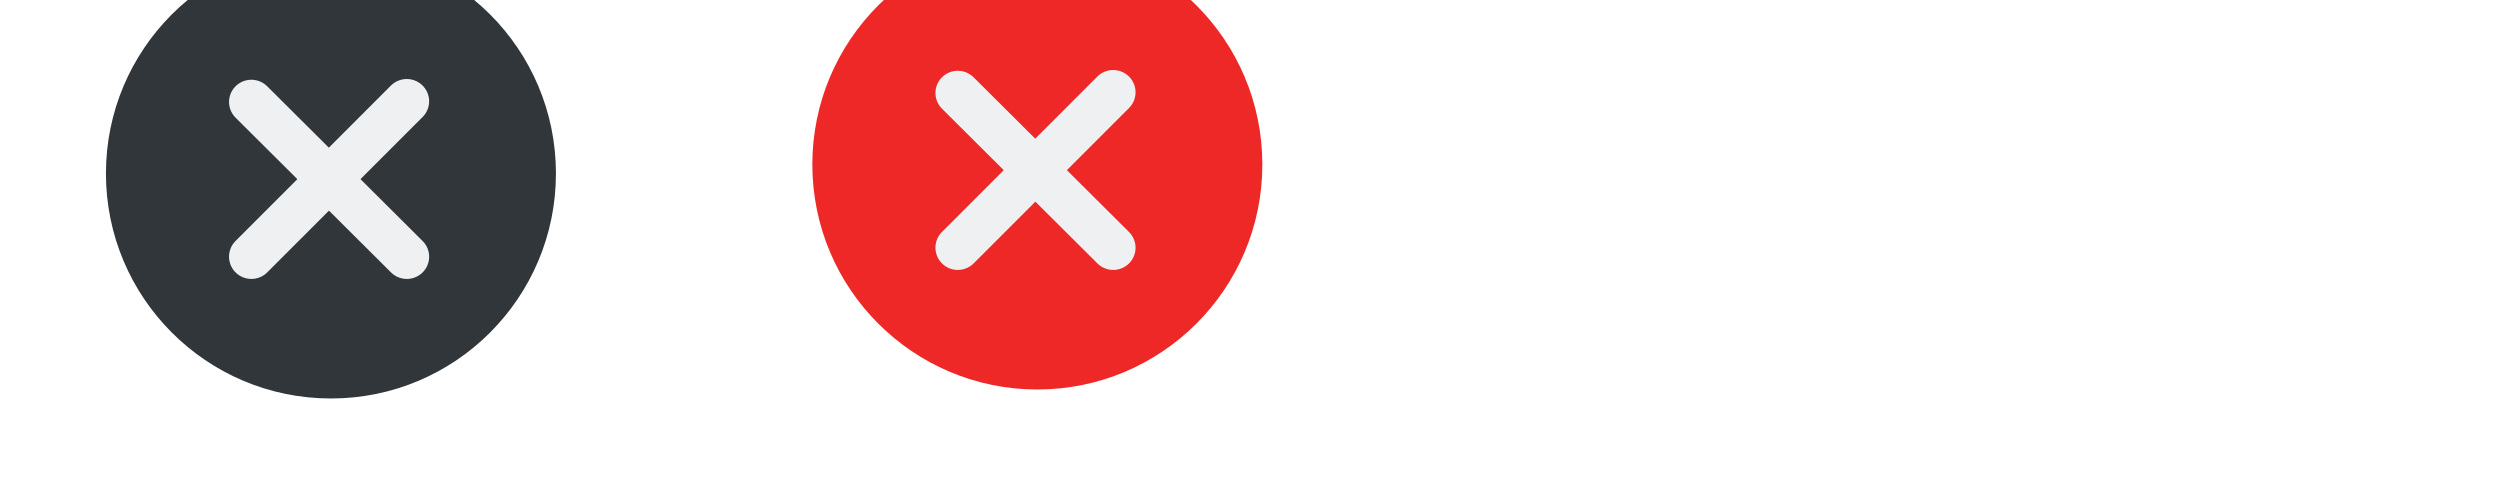
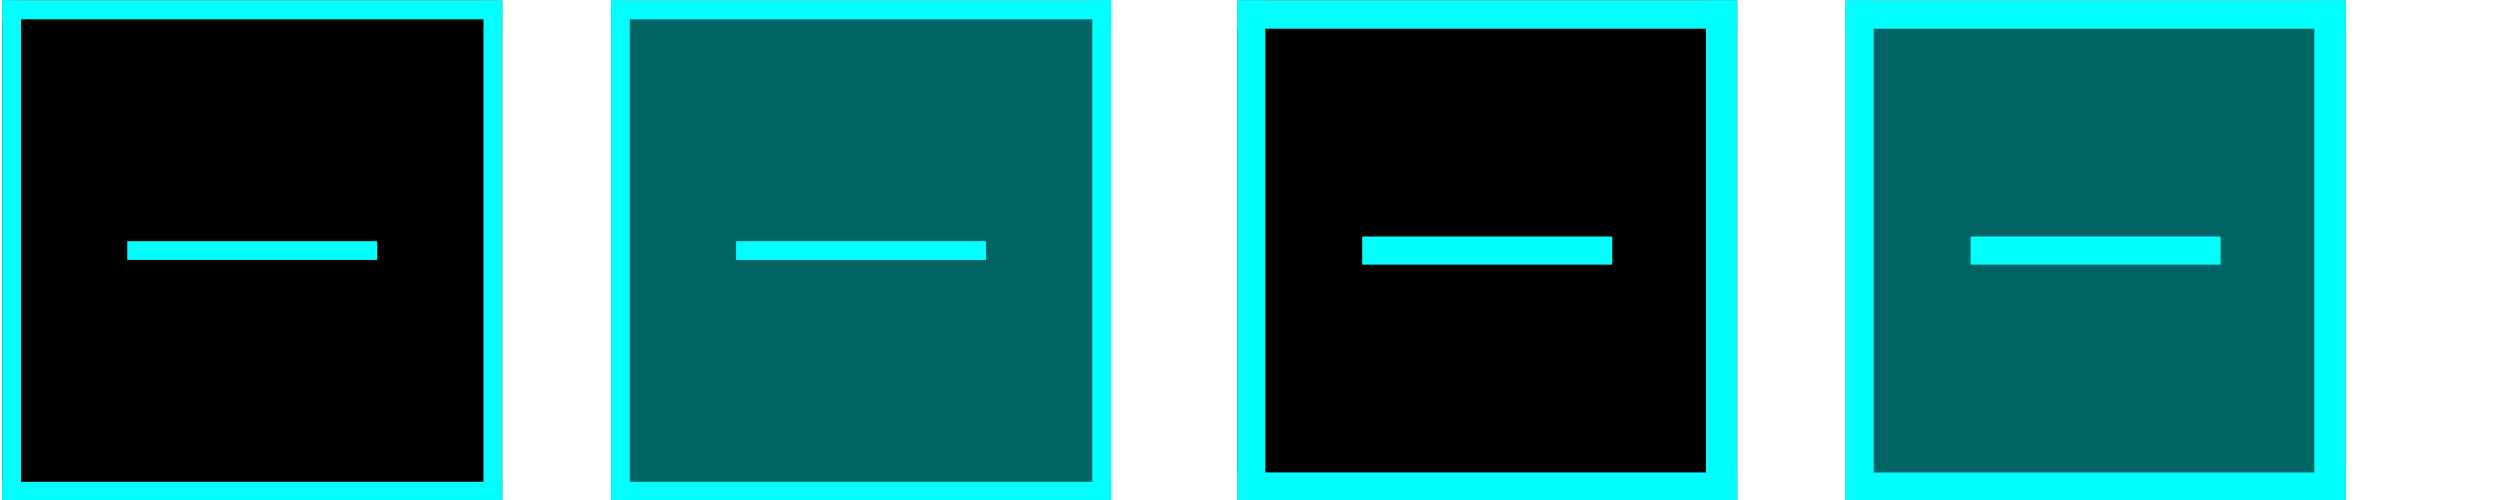
<svg xmlns="http://www.w3.org/2000/svg" xmlns:xlink="http://www.w3.org/1999/xlink" version="1.0" width="100" height="20" id="svg2">
  <defs id="defs4">
    <linearGradient id="linearGradient3587-6-5">
      <stop id="stop3589-9-2" style="stop-color:#000000;stop-opacity:1" offset="0" />
      <stop id="stop3591-7-4" style="stop-color:#646464;stop-opacity:1" offset="1" />
    </linearGradient>
    <linearGradient x1="7.08" y1="7.694" x2="11.318" y2="11.932" id="linearGradient2388" xlink:href="#linearGradient3587-6-5" gradientUnits="userSpaceOnUse" gradientTransform="matrix(0.7071068,0.7071068,-0.7071068,0.7071068,11.12132,-5.435029)" />
    <linearGradient x1="8.131" y1="19.05" x2="8.131" y2="15.936" id="linearGradient5038" xlink:href="#linearGradient3732-77" gradientUnits="userSpaceOnUse" gradientTransform="matrix(0.8666667,0,0,0.7333333,2.066667,-16.06667)" />
    <linearGradient id="linearGradient3732-77">
      <stop id="stop3734-3" style="stop-color:#000000;stop-opacity:1" offset="0" />
      <stop id="stop3736-71" style="stop-color:#000000;stop-opacity:0" offset="1" />
    </linearGradient>
    <linearGradient x1="8.131" y1="19.05" x2="8.131" y2="15.936" id="linearGradient3794" xlink:href="#linearGradient3788" gradientUnits="userSpaceOnUse" gradientTransform="matrix(1.133333,0,0,1,-0.06666673,-3)" />
    <linearGradient id="linearGradient3788">
      <stop id="stop3790" style="stop-color:#ffffff;stop-opacity:1" offset="0" />
      <stop id="stop3792" style="stop-color:#ffffff;stop-opacity:0" offset="1" />
    </linearGradient>
    <linearGradient x1="22.863" y1="-0.949" x2="26.234" y2="2.421" id="linearGradient6695" xlink:href="#linearGradient3587-6-5-1-5" gradientUnits="userSpaceOnUse" gradientTransform="matrix(0.7071068,0.7071068,-0.7071068,0.7071068,-9.87868,-7.43503)" />
    <linearGradient id="linearGradient3587-6-5-1-5">
      <stop id="stop3589-9-2-8-5" style="stop-color:#000000;stop-opacity:1" offset="0" />
      <stop id="stop3591-7-4-3-0" style="stop-color:#646464;stop-opacity:1" offset="1" />
    </linearGradient>
    <linearGradient x1="19.491" y1="-4.322" x2="22.887" y2="-0.926" id="linearGradient6693" xlink:href="#linearGradient3587-6-5-1-5" gradientUnits="userSpaceOnUse" gradientTransform="matrix(0.7071068,0.7071068,-0.7071068,0.7071068,-9.87868,-7.43503)" />
    <linearGradient id="linearGradient3059">
      <stop id="stop3061" style="stop-color:#000000;stop-opacity:1" offset="0" />
      <stop id="stop3063" style="stop-color:#646464;stop-opacity:1" offset="1" />
    </linearGradient>
    <linearGradient x1="20.534" y1="-4.352" x2="26.153" y2="1.267" id="linearGradient6693-5" xlink:href="#linearGradient3587-6-5-1-5-2" gradientUnits="userSpaceOnUse" gradientTransform="matrix(0.7071068,0.7071068,-0.7071068,0.7071068,-9.87868,-7.43503)" />
    <linearGradient id="linearGradient3587-6-5-1-5-2">
      <stop id="stop3589-9-2-8-5-0" style="stop-color:#000000;stop-opacity:1" offset="0" />
      <stop id="stop3591-7-4-3-0-1" style="stop-color:#646464;stop-opacity:1" offset="1" />
    </linearGradient>
    <linearGradient x1="19.491" y1="-4.322" x2="22.887" y2="-0.926" id="linearGradient3054" xlink:href="#linearGradient3587-6-5-1-5-2" gradientUnits="userSpaceOnUse" gradientTransform="matrix(0.7071068,0.7071068,-0.7071068,0.7071068,-18.87868,-10.43503)" />
    <linearGradient x1="20.534" y1="-4.352" x2="26.153" y2="1.267" id="linearGradient6693-5-4" xlink:href="#linearGradient3587-6-5-1-5-2-1" gradientUnits="userSpaceOnUse" gradientTransform="matrix(0.7071068,0.7071068,-0.7071068,0.7071068,-37.72614,-10.14689)" />
    <linearGradient id="linearGradient3587-6-5-1-5-2-1">
      <stop id="stop3589-9-2-8-5-0-2" style="stop-color:#000000;stop-opacity:1" offset="0" />
      <stop id="stop3591-7-4-3-0-1-4" style="stop-color:#646464;stop-opacity:1" offset="1" />
    </linearGradient>
    <linearGradient x1="8.131" y1="19.05" x2="8.131" y2="15.936" id="linearGradient5038-3" xlink:href="#linearGradient3732-77-1" gradientUnits="userSpaceOnUse" gradientTransform="matrix(0.8666667,0,0,0.7333333,-25.78079,-13.3548)" />
    <linearGradient id="linearGradient3732-77-1">
      <stop id="stop3734-3-1" style="stop-color:#000000;stop-opacity:1" offset="0" />
      <stop id="stop3736-71-8" style="stop-color:#000000;stop-opacity:0" offset="1" />
    </linearGradient>
    <linearGradient x1="8.131" y1="19.05" x2="8.131" y2="15.936" id="linearGradient3794-3" xlink:href="#linearGradient3788-3" gradientUnits="userSpaceOnUse" gradientTransform="matrix(1.133333,0,0,1,-27.91412,-5.711864)" />
    <linearGradient id="linearGradient3788-3">
      <stop id="stop3790-8" style="stop-color:#ffffff;stop-opacity:1" offset="0" />
      <stop id="stop3792-3" style="stop-color:#ffffff;stop-opacity:0" offset="1" />
    </linearGradient>
    <linearGradient xlink:href="#linearGradient3788-3" id="linearGradient3210" gradientUnits="userSpaceOnUse" gradientTransform="matrix(1.133333,0,0,1,-27.91412,-5.711864)" x1="8.131" y1="19.05" x2="8.131" y2="15.936" />
    <linearGradient xlink:href="#linearGradient3732-77-1" id="linearGradient3212" gradientUnits="userSpaceOnUse" gradientTransform="matrix(0.8666667,0,0,0.7333333,-25.78079,-13.3548)" x1="8.131" y1="19.05" x2="8.131" y2="15.936" />
    <linearGradient xlink:href="#linearGradient3587-6-5-1-5-2-1" id="linearGradient3214" gradientUnits="userSpaceOnUse" gradientTransform="matrix(0.7071068,0.7071068,-0.7071068,0.7071068,-37.72614,-10.14689)" x1="20.534" y1="-4.352" x2="26.153" y2="1.267" />
    <linearGradient id="linearGradient3587-6-5-1-5-2-7">
      <stop offset="0" style="stop-color:#000000;stop-opacity:1" id="stop3589-9-2-8-5-0-9" />
      <stop offset="1" style="stop-color:#646464;stop-opacity:1" id="stop3591-7-4-3-0-1-5" />
    </linearGradient>
    <linearGradient id="linearGradient3732-77-2">
      <stop id="stop3734-3-2" offset="0" style="stop-color:#000000;stop-opacity:1;" />
      <stop id="stop3736-71-0" offset="1" style="stop-color:#000000;stop-opacity:0;" />
    </linearGradient>
    <linearGradient id="linearGradient3788-8">
      <stop style="stop-color:#ffffff;stop-opacity:1;" offset="0" id="stop3790-7" />
      <stop style="stop-color:#ffffff;stop-opacity:0;" offset="1" id="stop3792-4" />
    </linearGradient>
    <linearGradient xlink:href="#linearGradient3788-8" id="linearGradient3298" gradientUnits="userSpaceOnUse" gradientTransform="matrix(1.133333,0,0,1,-5.066667,42)" x1="8.131" y1="19.05" x2="8.131" y2="15.936" />
    <linearGradient xlink:href="#linearGradient3732-77-2" id="linearGradient3300" gradientUnits="userSpaceOnUse" gradientTransform="matrix(0.8666667,0,0,0.7333333,-2.933333,-61.06667)" x1="8.131" y1="19.05" x2="8.131" y2="15.936" />
    <linearGradient xlink:href="#linearGradient3587-6-5-1-5-2-7" id="linearGradient3302" gradientUnits="userSpaceOnUse" gradientTransform="matrix(0.7071068,0.7071068,-0.7071068,0.7071068,-14.87868,37.56497)" x1="20.534" y1="-4.352" x2="26.153" y2="1.267" />
    <linearGradient x1="20.534" y1="-4.352" x2="26.153" y2="1.267" id="linearGradient6693-5-9" xlink:href="#linearGradient3587-6-5-1-5-2-4" gradientUnits="userSpaceOnUse" gradientTransform="matrix(0.7071068,0.7071068,-0.7071068,0.7071068,33.62132,-6.43503)" />
    <linearGradient id="linearGradient3587-6-5-1-5-2-4">
      <stop id="stop3589-9-2-8-5-0-4" style="stop-color:#000000;stop-opacity:1" offset="0" />
      <stop id="stop3591-7-4-3-0-1-0" style="stop-color:#646464;stop-opacity:1" offset="1" />
    </linearGradient>
  </defs>
-   <g id="active-idle" transform="matrix(1.3,0,0,1.3,19.65296,17.37636)">
-     <rect y="-17.982" x="-15.118" height="20" width="20" id="rect3058-6" style="opacity:0.001;fill:#3daee9;fill-opacity:1;stroke:none" />
-     <g id="g4855" transform="translate(-1807.952,-341.8739)">
-       <g id="g4859" transform="matrix(0.6027157,0,0,0.5999589,2031.571,161.3837)" style="stroke:#eff0ff;stroke-width:3.326;stroke-miterlimit:4;stroke-dasharray:none;stroke-opacity:1" />
-     </g>
-     <circle style="opacity:1;fill:#31363b;fill-opacity:1;stroke:none" id="path3080" transform="matrix(0.7449862,0,0,0.7449862,-14.61984,-13.24338)" cx="13" cy="7" r="9.293" />
-     <g id="g3134-3" transform="matrix(0.4121344,0,0,0.4102494,151.4293,-125.7744)" style="stroke:#eff0f1;stroke-width:3.334;stroke-miterlimit:4;stroke-dasharray:none;stroke-opacity:1">
-       <path id="path3136-5" d="m -385.342,281.647 11.606,11.606" style="fill:none;stroke:#eff0f1;stroke-width:3.334;stroke-linecap:round;stroke-linejoin:miter;stroke-miterlimit:4;stroke-dasharray:none;stroke-opacity:1" />
-       <path style="fill:none;stroke:#eff0f1;stroke-width:3.34;stroke-linecap:round;stroke-linejoin:miter;stroke-miterlimit:4;stroke-dasharray:none;stroke-opacity:1" d="m -373.74,281.595 -11.6,11.654" id="path3138-3" />
-     </g>
+   <g id="active-idle-2">
+     <rect style="fill:#000000;stroke-width:0.442;stroke-miterlimit:0;paint-order:fill markers stroke" id="rect323-6-2-9" width="20" height="20" x="0.023" y="-20.09" transform="rotate(90)" />
+     <rect style="fill:#00ffff;fill-opacity:1;stroke:none;stroke-width:0.145;stroke-opacity:1" id="rect55-5-0-3" width="0.75" height="20" x="0.023" y="-20.09" transform="rotate(90)" />
+     <rect style="fill:#00ffff;fill-opacity:1;stroke:none;stroke-width:0.145;stroke-opacity:1" id="rect55-7-3-9-6" width="0.75" height="20" x="19.273" y="-20.09" transform="rotate(90)" />
+     <rect style="fill:#00ffff;fill-opacity:1;stroke:#4c22b4;stroke-width:0;stroke-miterlimit:4;stroke-dasharray:none;stroke-opacity:1" id="rect55-3-56-3-0" width="20" height="0.75" x="0.023" y="-20.09" transform="rotate(90)" />
+     <rect style="fill:#00ffff;fill-opacity:1;stroke:#4c22b4;stroke-width:0;stroke-miterlimit:4;stroke-dasharray:none;stroke-opacity:1" id="rect55-3-6-9-0-61" width="20" height="0.75" x="0.023" y="-0.84" transform="rotate(90)" />
+     <rect style="fill:#00ffff;fill-opacity:1;stroke:#4c22b4;stroke-width:0;stroke-miterlimit:4;stroke-dasharray:none;stroke-opacity:1" id="rect55-3-5-2-6-3" width="10" height="0.75" x="-15.09" y="-10.398" transform="scale(-1)" />
  </g>
-   <g id="active-hover" transform="matrix(1.3,0,0,1.3,47.90921,17.0166)">
-     <rect y="-17.982" x="-15.118" height="20" width="20" id="rect3868" style="opacity:0.001;fill:#3daee9;fill-opacity:1;stroke:none" />
-     <g id="g3870" transform="translate(-1807.952,-341.8739)">
-       <g id="g3872" transform="matrix(0.6027157,0,0,0.5999589,2031.571,161.3837)" style="stroke:#eff0ff;stroke-width:3.326;stroke-miterlimit:4;stroke-dasharray:none;stroke-opacity:1" />
-     </g>
-     <circle style="opacity:0.921;fill:#ed1515;fill-opacity:1;stroke:none" id="path3874" transform="matrix(0.7449862,0,0,0.7449862,-14.61984,-13.24338)" cx="13" cy="7" r="9.293" />
-     <g id="g3876" transform="matrix(0.4121344,0,0,0.4102494,151.4293,-125.7744)" style="stroke:#eff0f1;stroke-width:3.334;stroke-miterlimit:4;stroke-dasharray:none;stroke-opacity:1">
-       <path id="path3878" d="m -385.342,281.647 11.606,11.606" style="fill:none;stroke:#eff0f1;stroke-width:3.334;stroke-linecap:round;stroke-linejoin:miter;stroke-miterlimit:4;stroke-dasharray:none;stroke-opacity:1" />
-       <path style="fill:none;stroke:#eff0f1;stroke-width:3.34;stroke-linecap:round;stroke-linejoin:miter;stroke-miterlimit:4;stroke-dasharray:none;stroke-opacity:1" d="m -373.74,281.595 -11.6,11.654" id="path3880" />
-     </g>
+   <g id="active-idle" transform="translate(49.39861)">
+     <rect style="fill:#000000;stroke-width:0.442;stroke-miterlimit:0;paint-order:fill markers stroke" id="rect323-6-2-9-6" width="20" height="20" x="0.023" y="-20.09" transform="rotate(90)" />
+     <rect style="fill:#00ffff;fill-opacity:1;stroke:none;stroke-width:0.177;stroke-opacity:1" id="rect55-5-0-3-75" width="1.125" height="20" x="0.023" y="-20.09" transform="rotate(90)" />
+     <rect style="fill:#00ffff;fill-opacity:1;stroke:none;stroke-width:0.177;stroke-opacity:1" id="rect55-7-3-9-6-3" width="1.125" height="20" x="18.898" y="-20.09" transform="rotate(90)" />
+     <rect style="fill:#00ffff;fill-opacity:1;stroke:#4c22b4;stroke-width:0;stroke-miterlimit:4;stroke-dasharray:none;stroke-opacity:1" id="rect55-3-56-3-0-5" width="20" height="1.25" x="0.023" y="-20.09" transform="rotate(90)" />
+     <rect style="fill:#00ffff;fill-opacity:1;stroke:#4c22b4;stroke-width:0;stroke-miterlimit:4;stroke-dasharray:none;stroke-opacity:1" id="rect55-3-6-9-0-61-6" width="20" height="1.125" x="0.023" y="-1.215" transform="rotate(90)" />
+     <rect style="fill:#00ffff;fill-opacity:1;stroke:#4c22b4;stroke-width:0;stroke-miterlimit:4;stroke-dasharray:none;stroke-opacity:1" id="rect55-3-5-2-6-3-29" width="10" height="1.125" x="-15.09" y="-10.586" transform="scale(-1)" />
+   </g>
+   <g id="active-hover" transform="translate(49.39861)">
+     <rect style="fill:#006464;stroke-width:0.442;stroke-miterlimit:0;paint-order:fill markers stroke" id="rect323-6-2-9-8-2" width="20" height="20" x="0.023" y="-44.425" transform="rotate(90)" />
+     <rect style="fill:#00ffff;fill-opacity:1;stroke:none;stroke-width:0.177;stroke-opacity:1" id="rect55-5-0-3-7-7" width="1.125" height="20" x="0.023" y="-44.425" transform="rotate(90)" />
+     <rect style="fill:#00ffff;fill-opacity:1;stroke:none;stroke-width:0.177;stroke-opacity:1" id="rect55-7-3-9-6-9-0" width="1.125" height="20" x="18.898" y="-44.425" transform="rotate(90)" />
+     <rect style="fill:#00ffff;fill-opacity:1;stroke:#4c22b4;stroke-width:0;stroke-miterlimit:4;stroke-dasharray:none;stroke-opacity:1" id="rect55-3-56-3-0-2-9" width="20" height="1.25" x="0.023" y="-44.425" transform="rotate(90)" />
+     <rect style="fill:#00ffff;fill-opacity:1;stroke:#4c22b4;stroke-width:0;stroke-miterlimit:4;stroke-dasharray:none;stroke-opacity:1" id="rect55-3-6-9-0-61-0-3" width="20" height="1.125" x="0.023" y="-25.55" transform="rotate(90)" />
+     <rect style="fill:#00ffff;fill-opacity:1;stroke:#4c22b4;stroke-width:0;stroke-miterlimit:4;stroke-dasharray:none;stroke-opacity:1" id="rect55-3-5-2-6-3-2-6" width="10" height="1.125" x="-39.425" y="-10.586" transform="scale(-1)" />
+   </g>
+   <g id="active-hover-2" transform="translate(24.35379)">
+     <rect style="fill:#006464;stroke-width:0.442;stroke-miterlimit:0;paint-order:fill markers stroke" id="rect323-6-2-9-62" width="20" height="20" x="0.023" y="-20.09" transform="rotate(90)" />
+     <rect style="fill:#00ffff;fill-opacity:1;stroke:none;stroke-width:0.145;stroke-opacity:1" id="rect55-5-0-3-6" width="0.75" height="20" x="0.023" y="-20.09" transform="rotate(90)" />
+     <rect style="fill:#00ffff;fill-opacity:1;stroke:none;stroke-width:0.145;stroke-opacity:1" id="rect55-7-3-9-6-1" width="0.75" height="20" x="19.273" y="-20.09" transform="rotate(90)" />
+     <rect style="fill:#00ffff;fill-opacity:1;stroke:#4c22b4;stroke-width:0;stroke-miterlimit:4;stroke-dasharray:none;stroke-opacity:1" id="rect55-3-56-3-0-8" width="20" height="0.75" x="0.023" y="-20.09" transform="rotate(90)" />
+     <rect style="fill:#00ffff;fill-opacity:1;stroke:#4c22b4;stroke-width:0;stroke-miterlimit:4;stroke-dasharray:none;stroke-opacity:1" id="rect55-3-6-9-0-61-7" width="20" height="0.75" x="0.023" y="-0.84" transform="rotate(90)" />
+     <rect style="fill:#00ffff;fill-opacity:1;stroke:#4c22b4;stroke-width:0;stroke-miterlimit:4;stroke-dasharray:none;stroke-opacity:1" id="rect55-3-5-2-6-3-9" width="10" height="0.75" x="-15.09" y="-10.398" transform="scale(-1)" />
  </g>
</svg>
